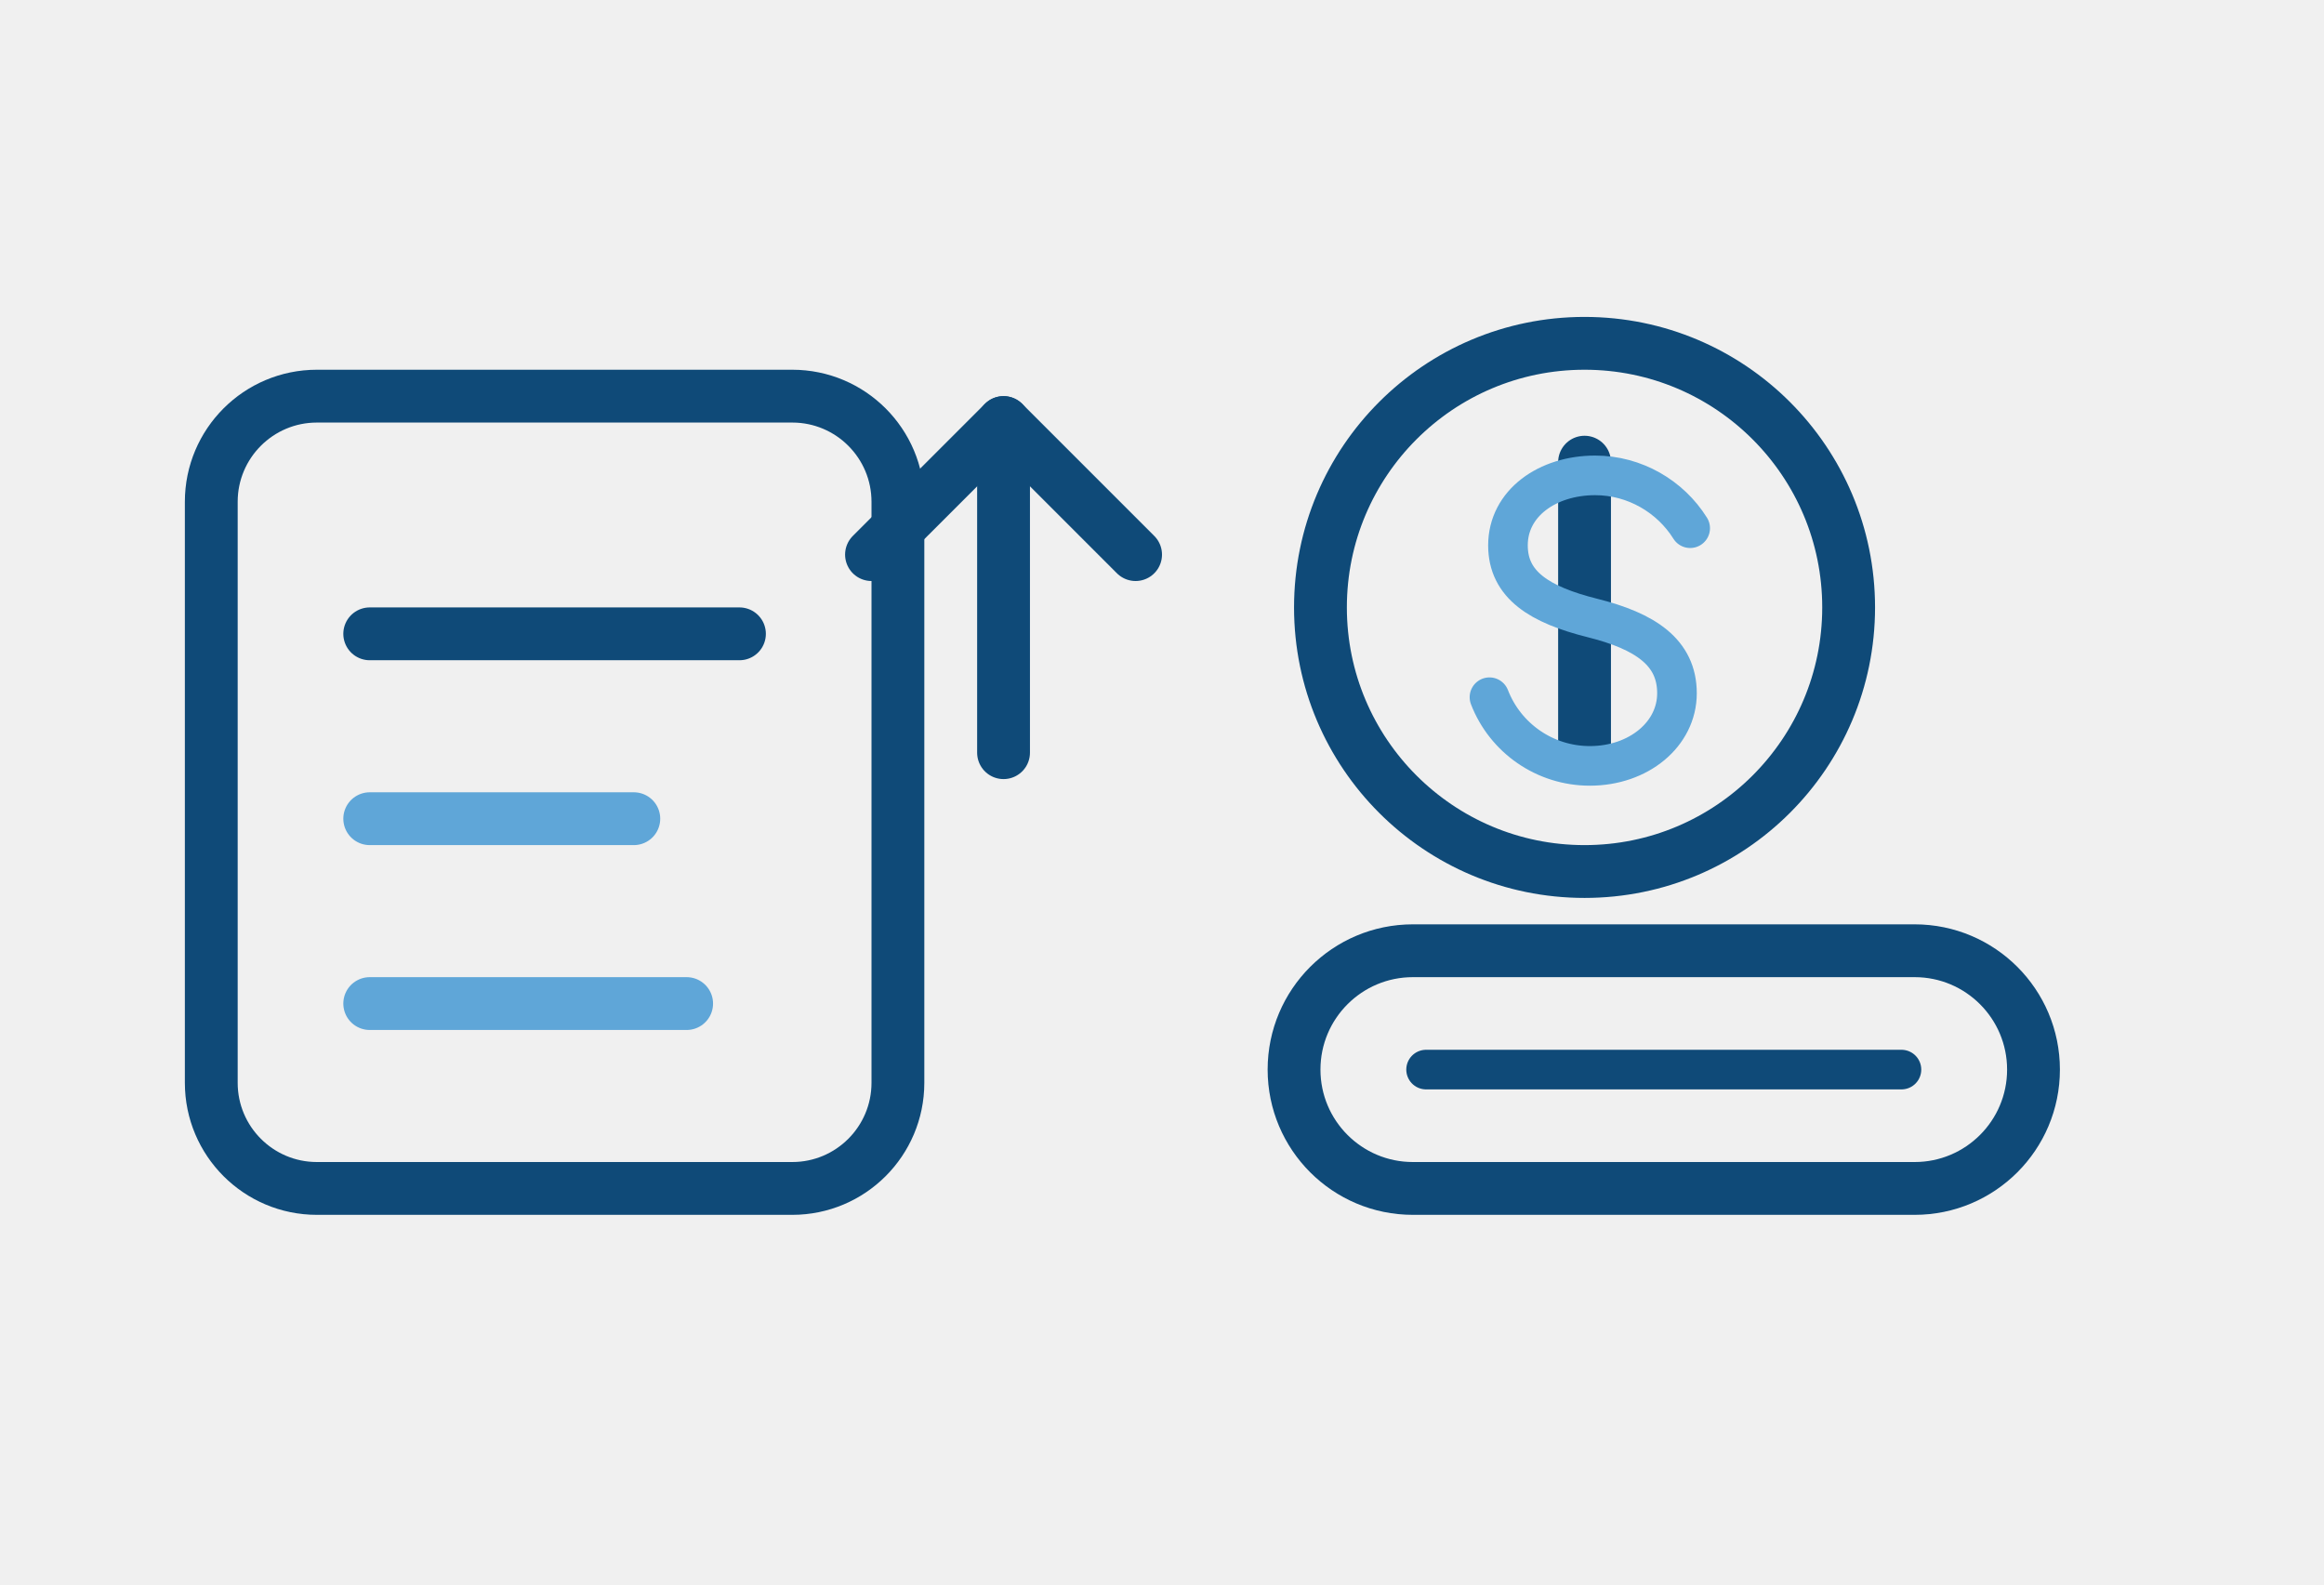
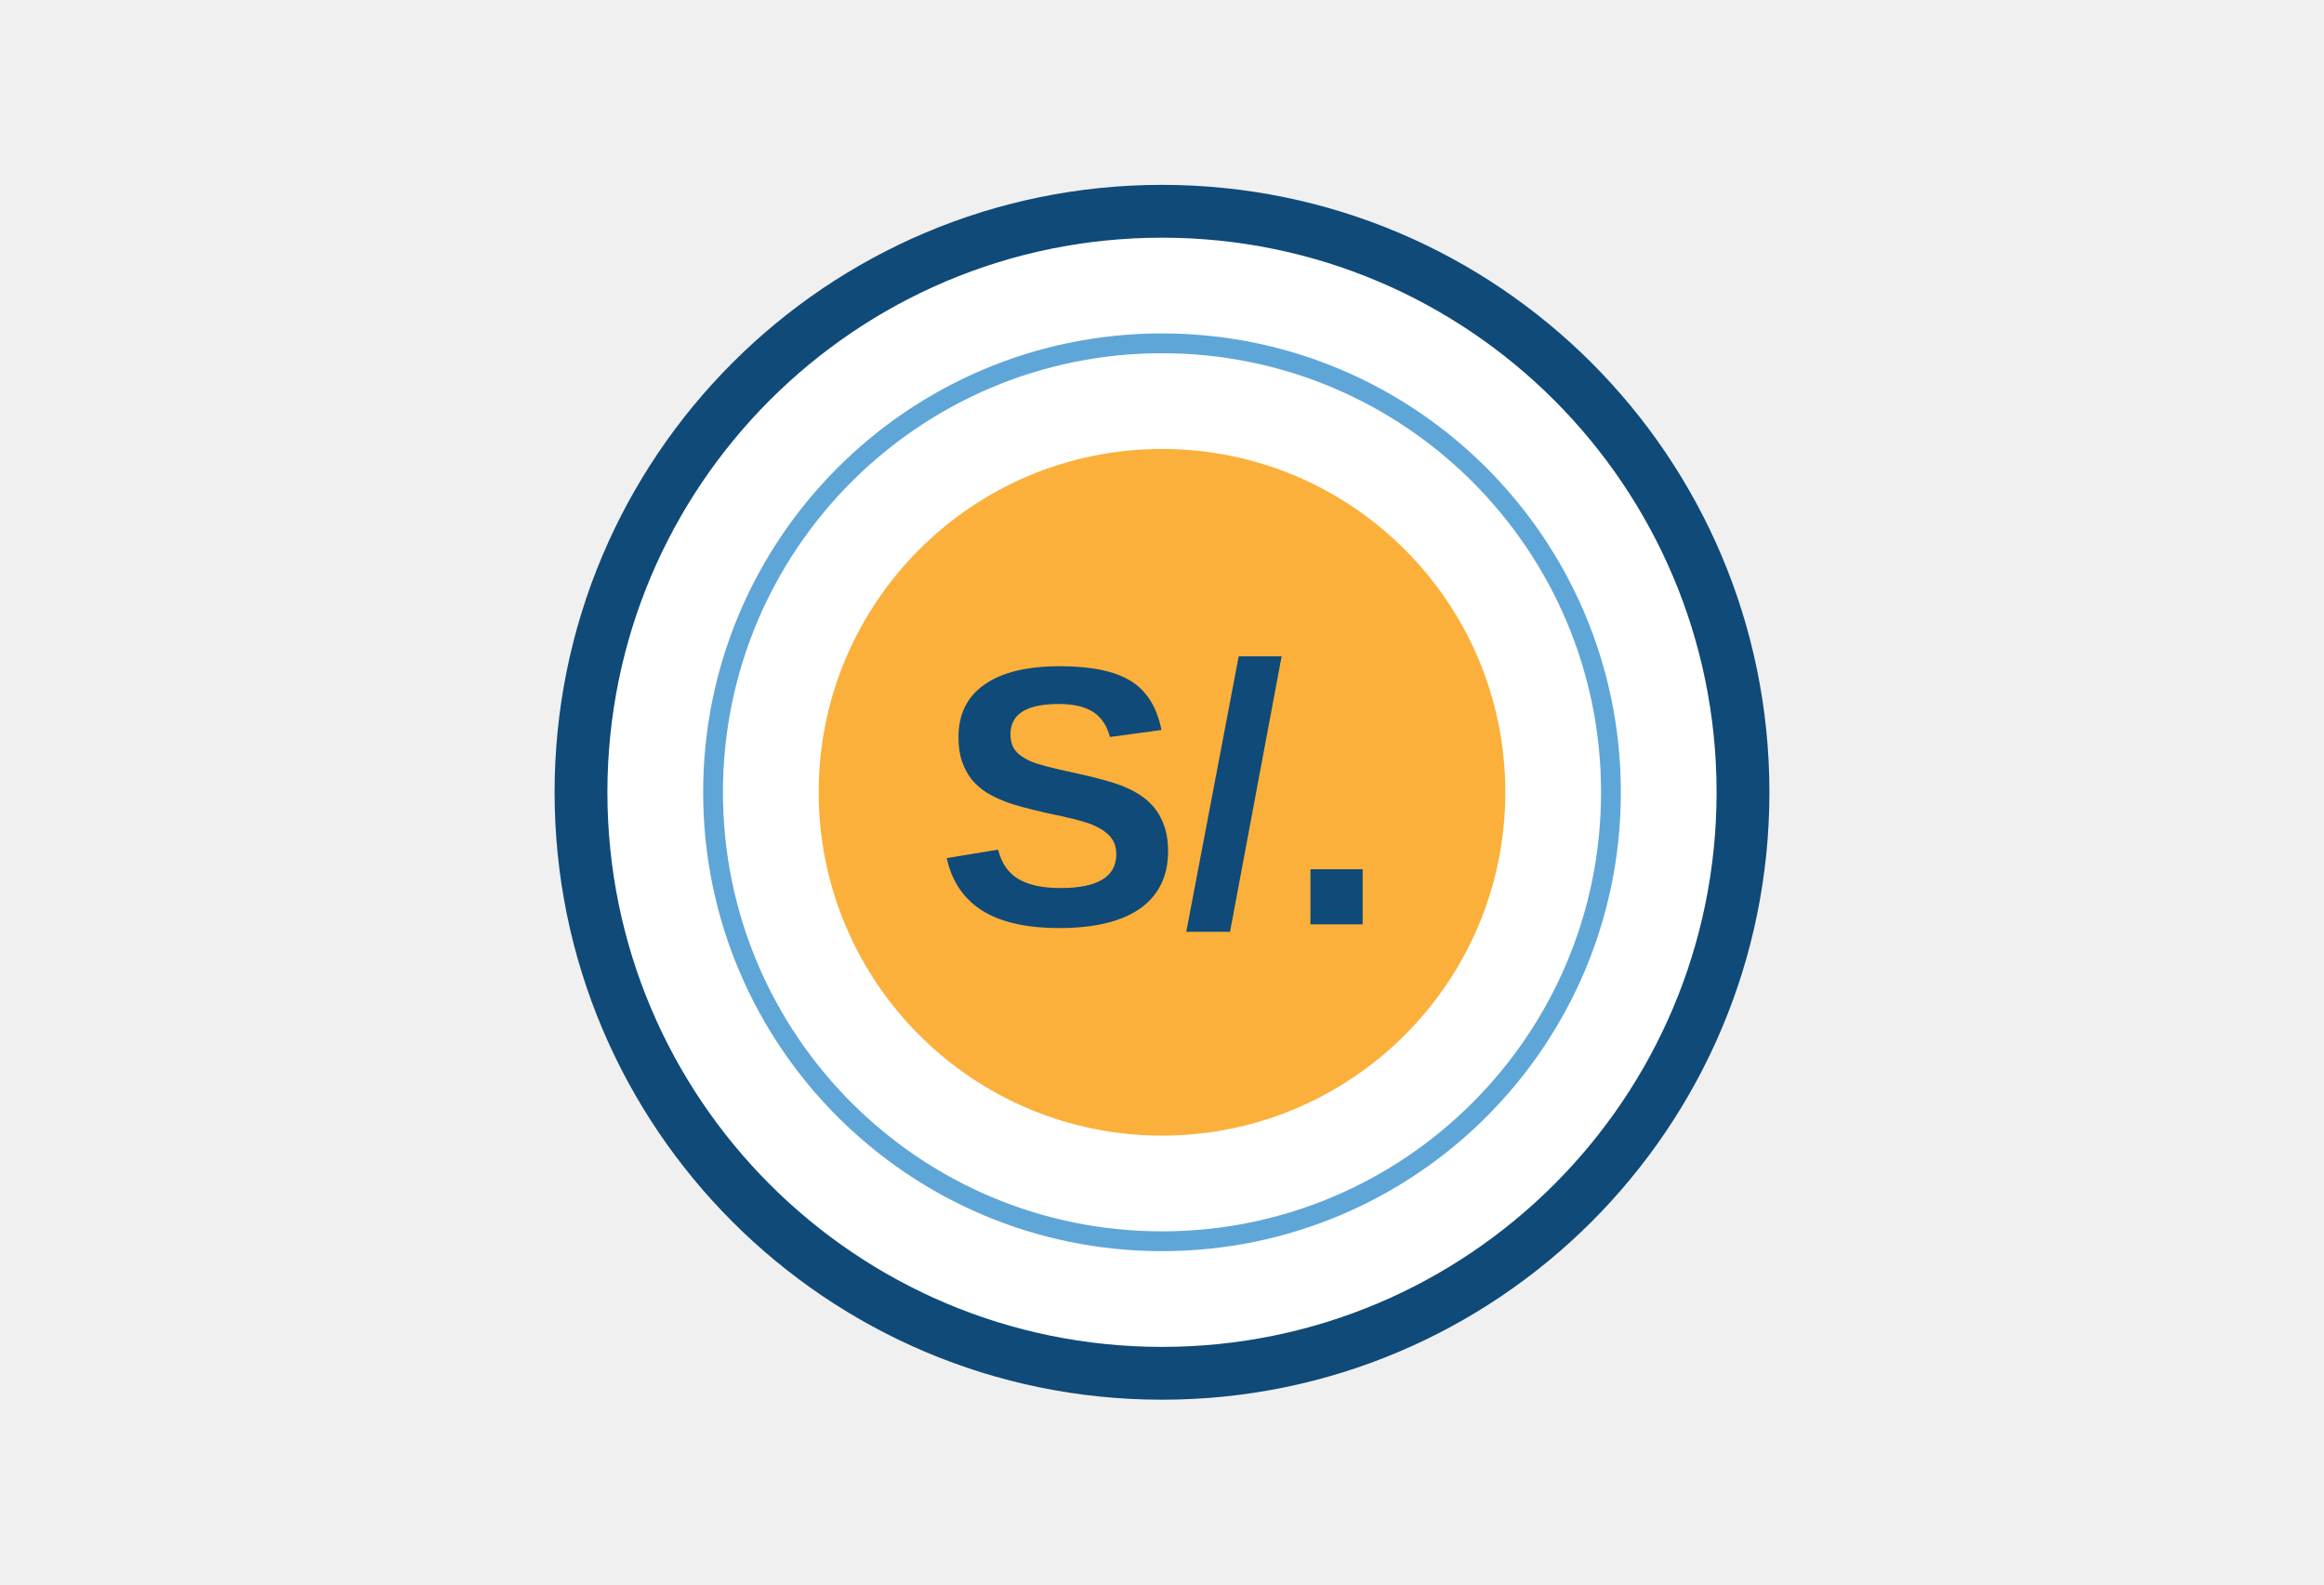
<svg xmlns="http://www.w3.org/2000/svg" width="176" height="120" viewBox="0 0 176 120" fill="none">
-   <rect x="16" y="30" width="52" height="60" rx="8" stroke="#0F4A78" stroke-width="4" />
-   <path d="M28 48H56" stroke="#0F4A78" stroke-width="4" stroke-linecap="round" />
-   <path d="M28 62H48" stroke="#5FA6D8" stroke-width="4" stroke-linecap="round" />
-   <path d="M28 76H52" stroke="#5FA6D8" stroke-width="4" stroke-linecap="round" />
-   <path d="M66 42L76 32L86 42" stroke="#0F4A78" stroke-width="4" stroke-linecap="round" stroke-linejoin="round" />
-   <path d="M76 32V57" stroke="#0F4A78" stroke-width="4" stroke-linecap="round" />
-   <circle cx="120" cy="46" r="20" stroke="#0F4A78" stroke-width="4" />
-   <path d="M120 35V57" stroke="#0F4A78" stroke-width="4" stroke-linecap="round" />
-   <path d="M128 40C126.5 37.6 123.8 36 120.8 36C117.2 36 114.2 38.1 114.2 41.3C114.2 44.3 116.6 45.8 120.6 46.8C124.6 47.8 127 49.4 127 52.5C127 55.6 124.1 58 120.4 58C117 58 114 55.9 112.8 52.8" stroke="#5FA6D8" stroke-width="3" stroke-linecap="round" />
-   <rect x="98" y="72" width="56" height="18" rx="9" stroke="#0F4A78" stroke-width="4" />
-   <path d="M108 81H144" stroke="#0F4A78" stroke-width="3" stroke-linecap="round" />
+   <circle cx="88" cy="60" r="44" stroke="#0F4A78" stroke-width="4" fill="#ffffff" />
+   <circle cx="88" cy="60" r="34" stroke="#5FA6D8" stroke-width="1.5" />
+   <circle cx="88" cy="60" r="26" fill="#fbb03b" />
+   <text x="88" y="70" text-anchor="middle" font-family="Arial, Helvetica, sans-serif" font-size="28" font-weight="700" fill="#0F4A78">S/.</text>
</svg>
